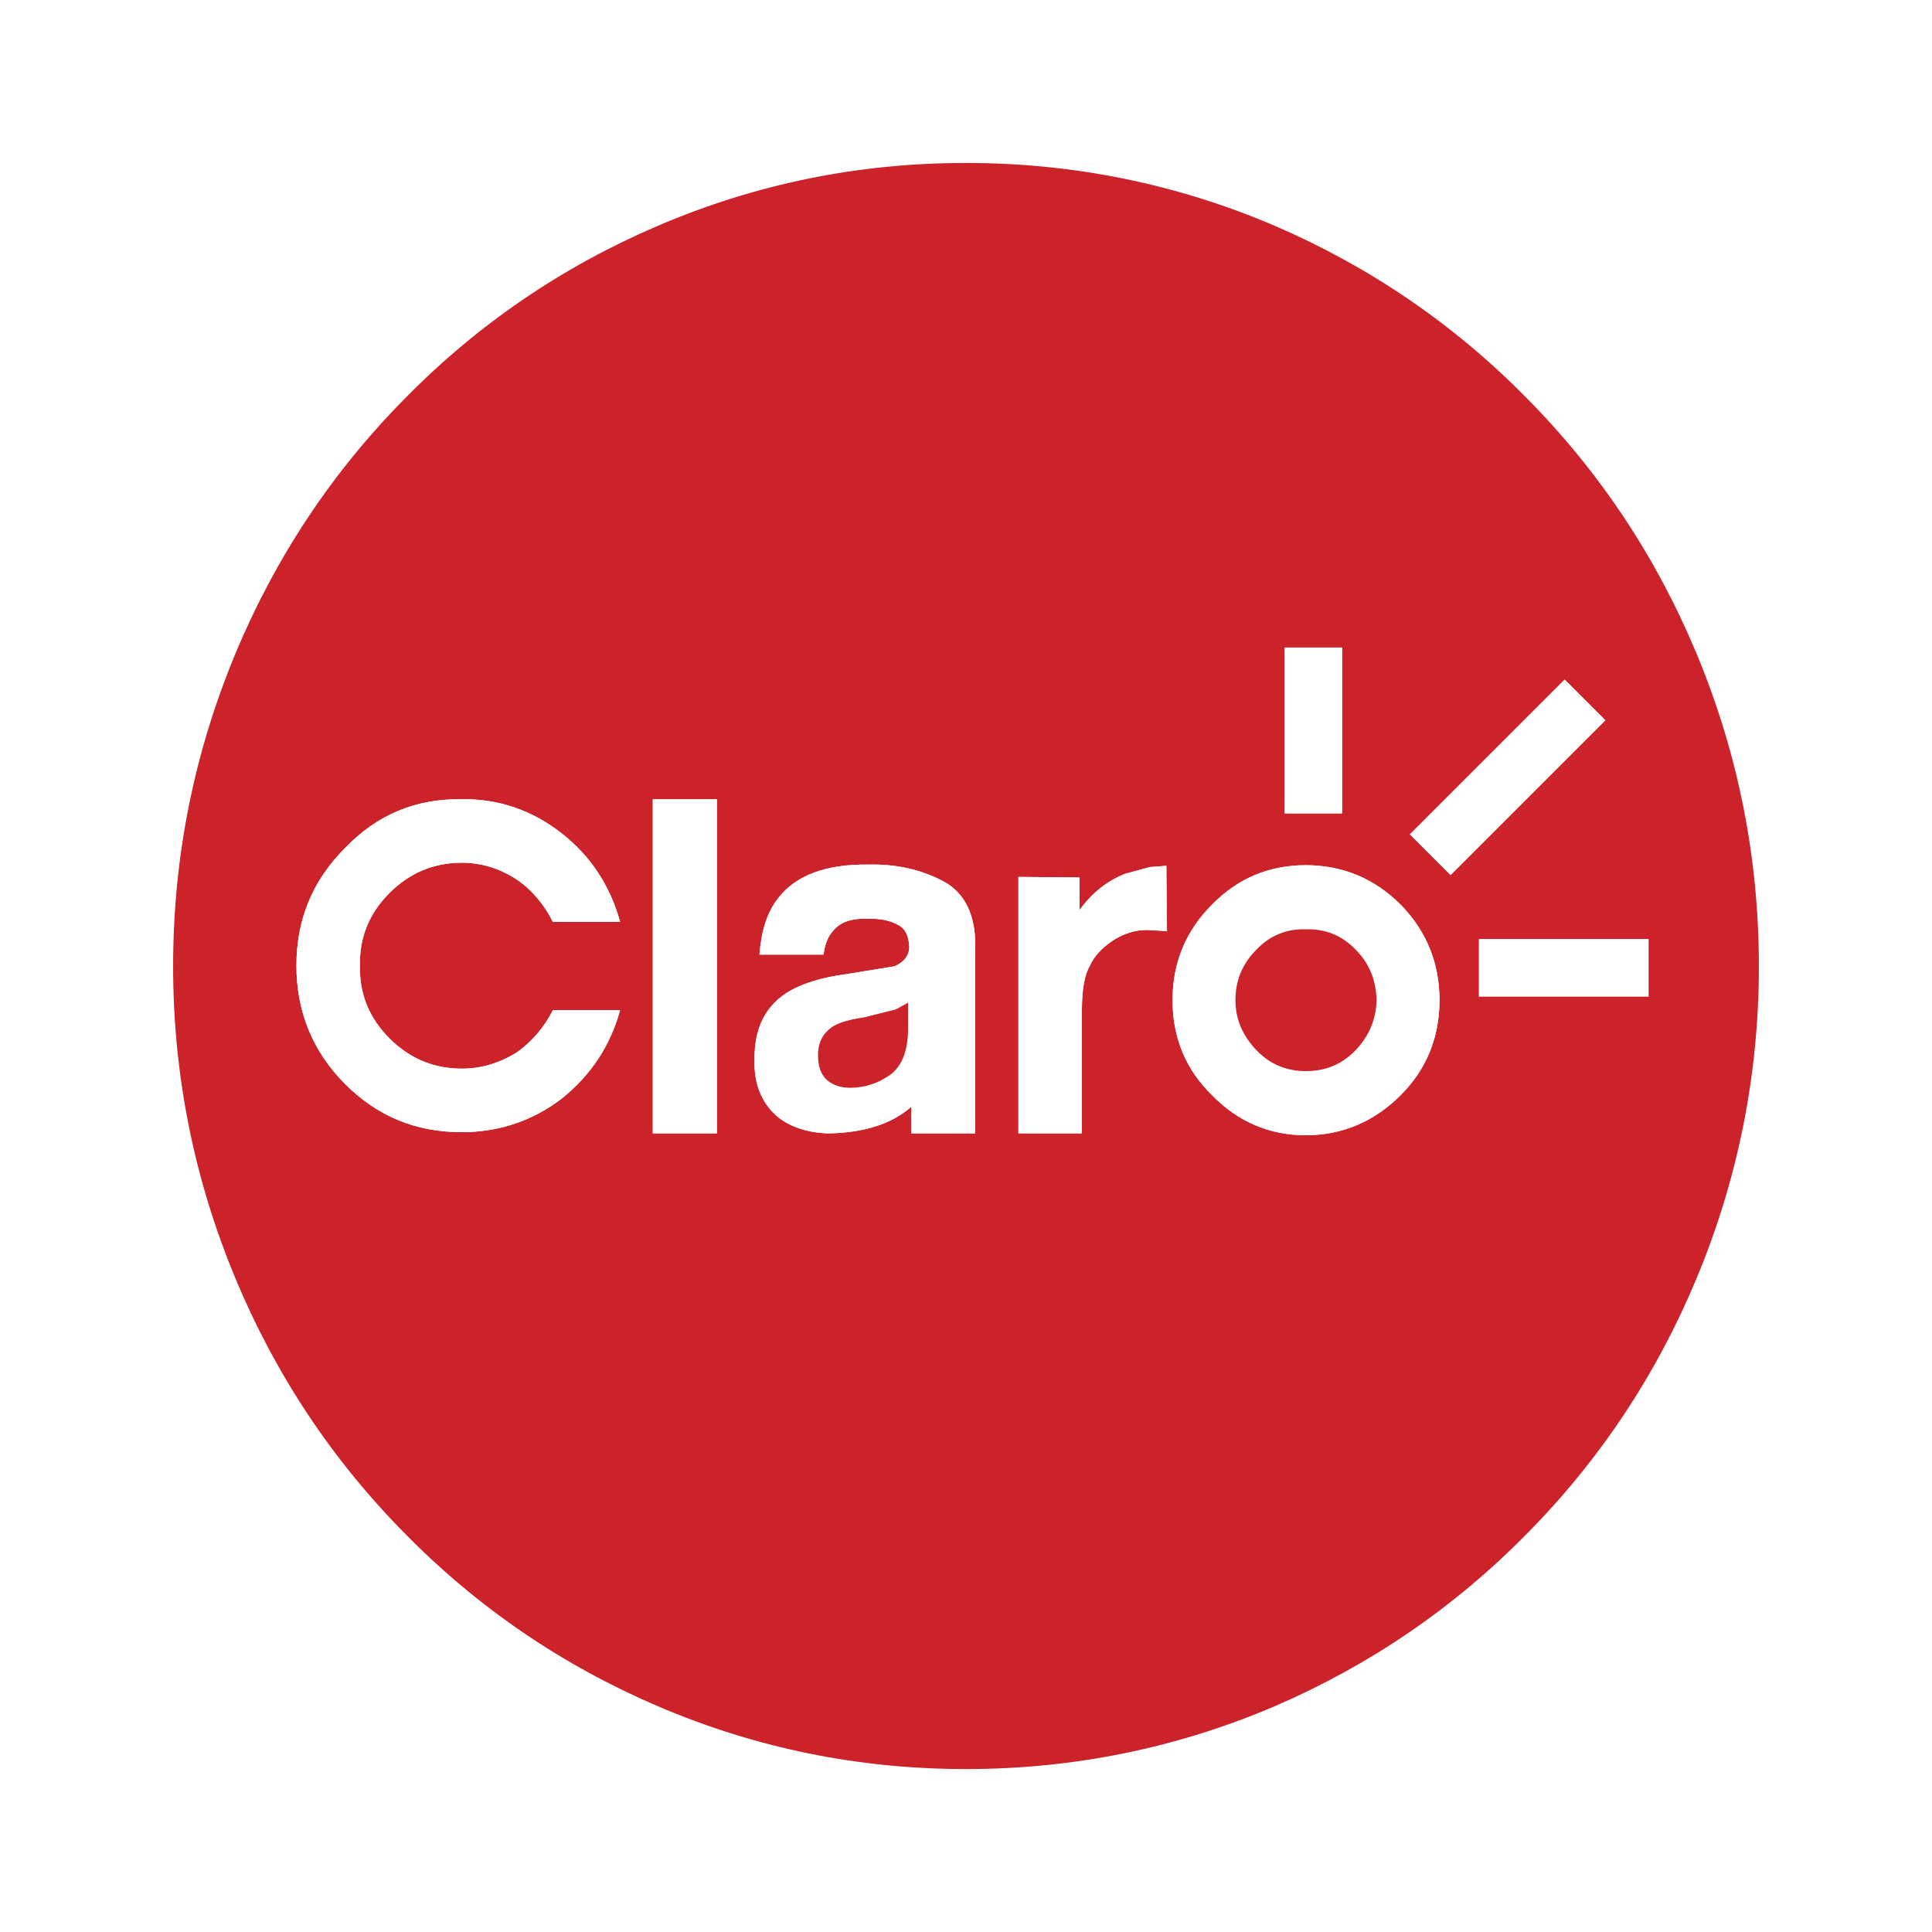
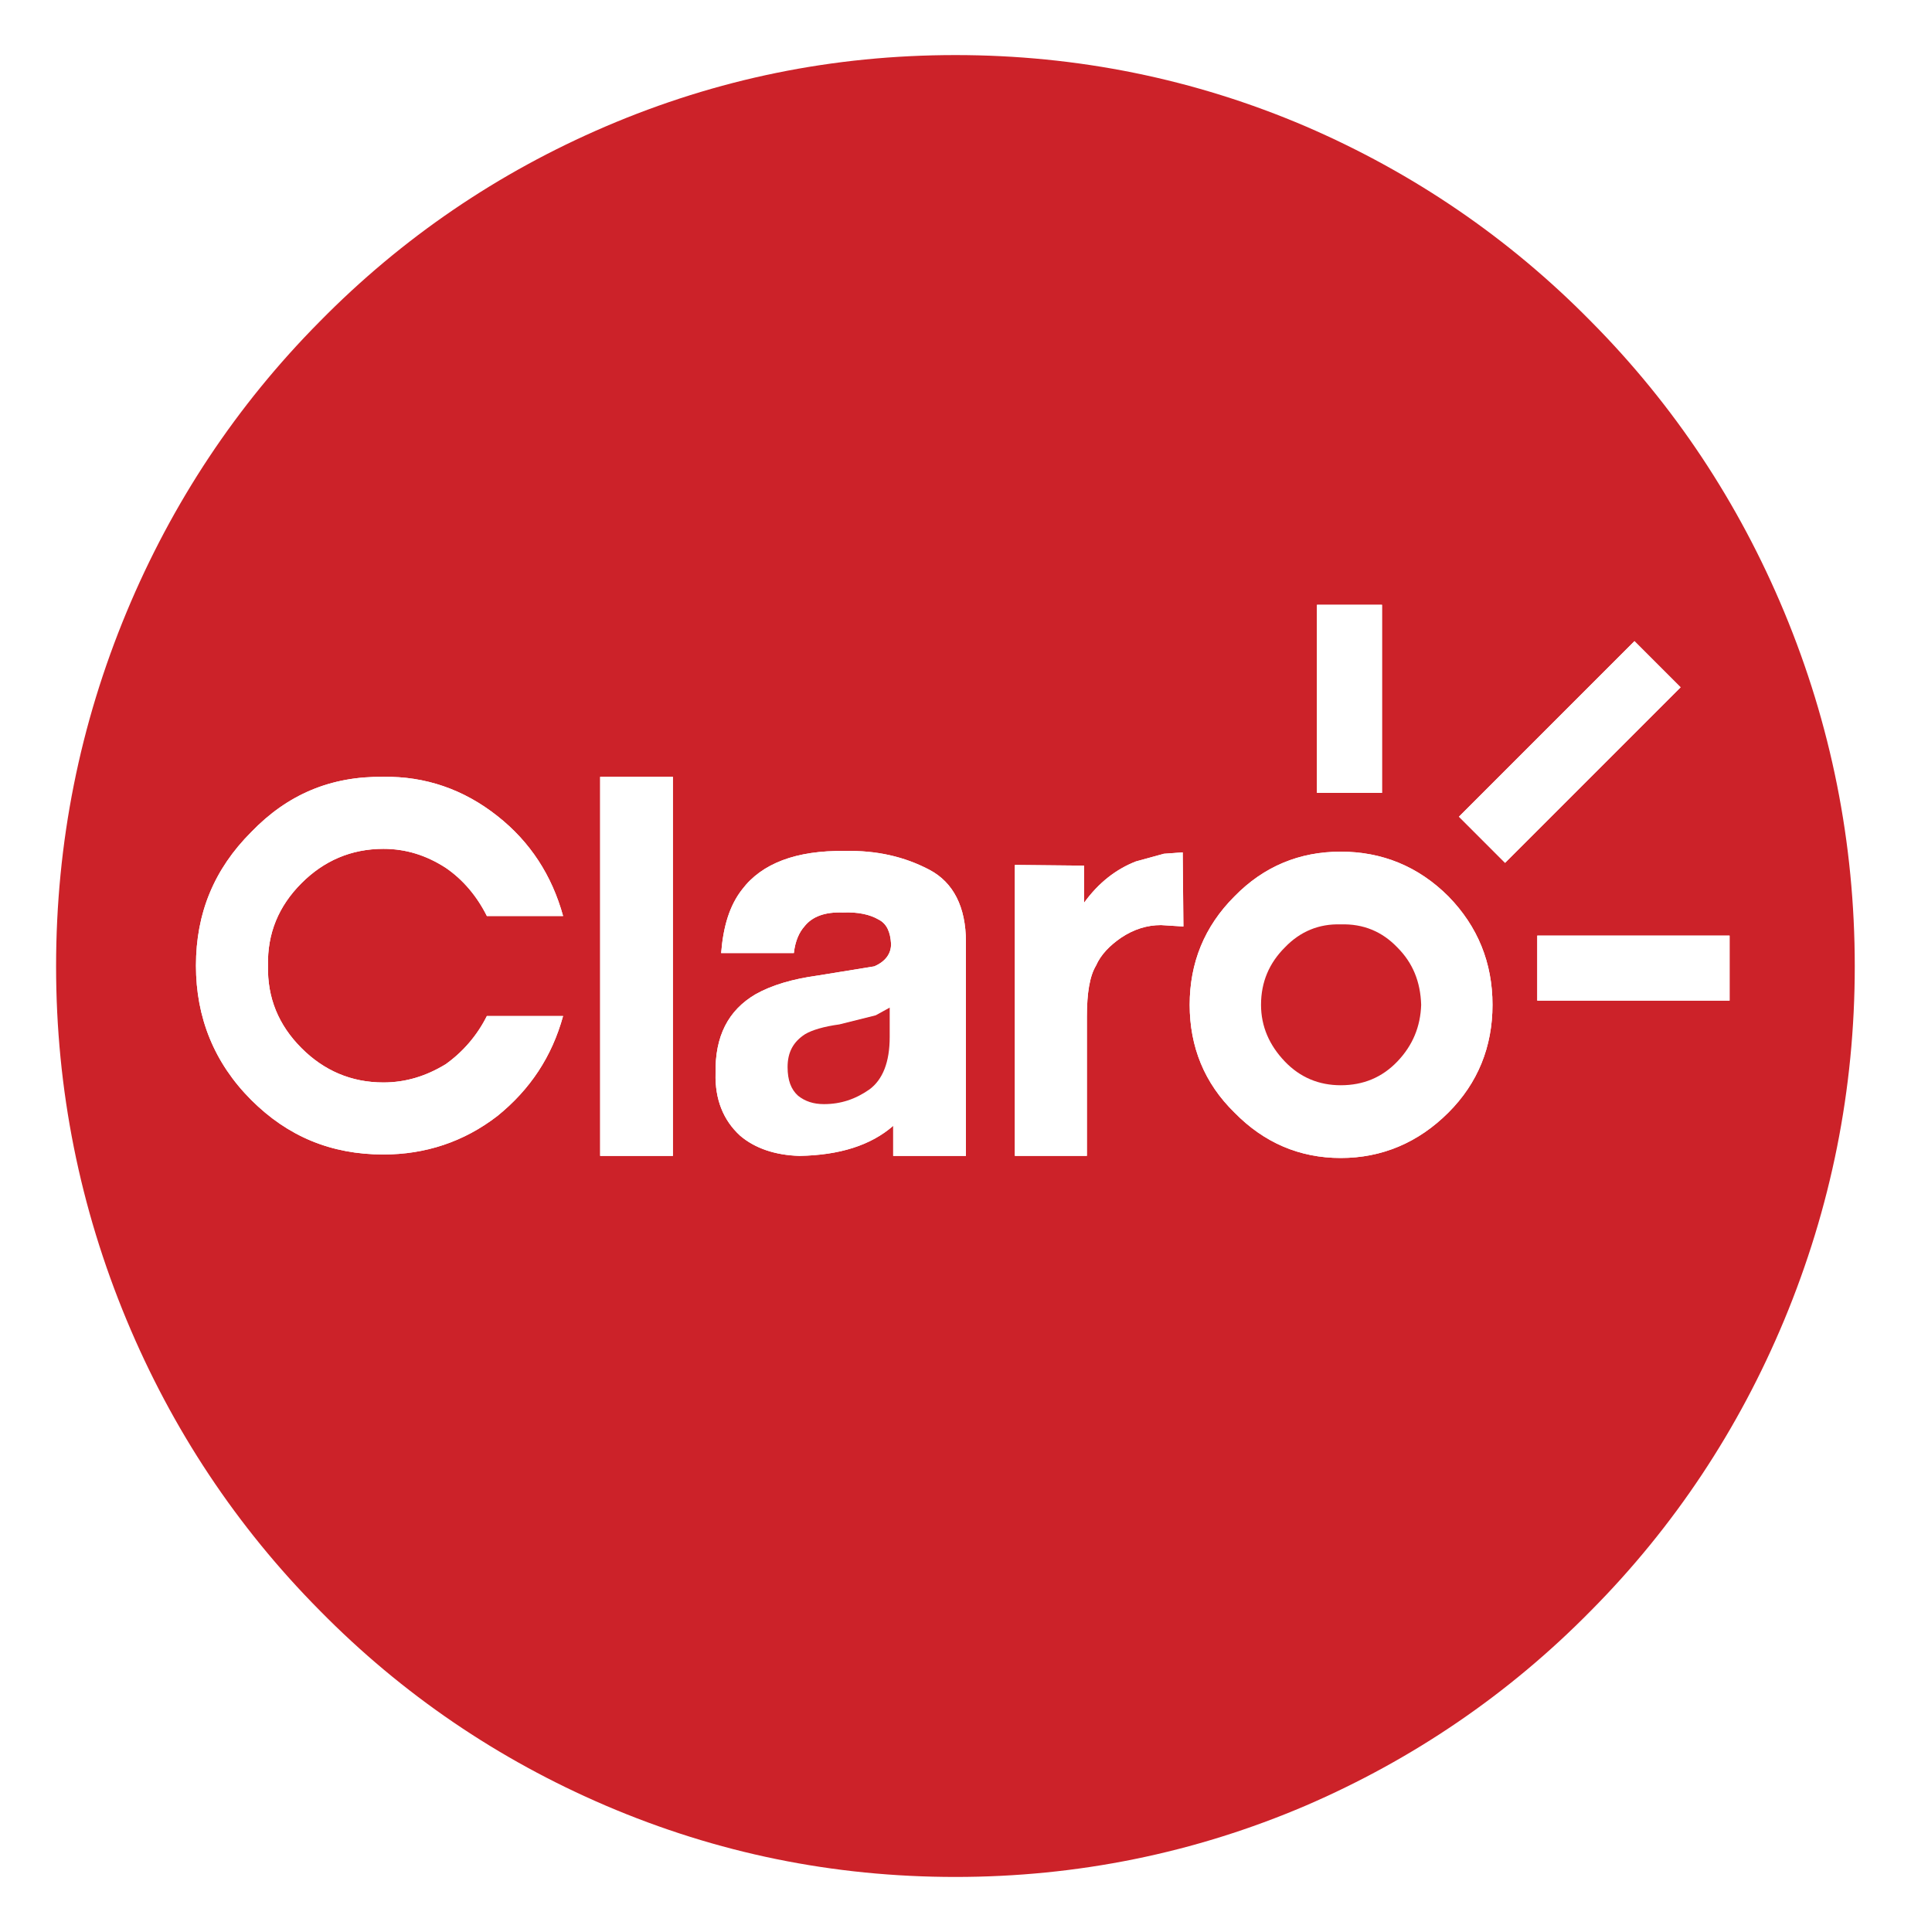
- <svg xmlns="http://www.w3.org/2000/svg" width="2500" height="2500" viewBox="0 0 192.756 192.756">
+ <svg xmlns="http://www.w3.org/2000/svg" width="1000" height="1011" viewBox="12.378 11.414 168 169.927">
  <g fill-rule="evenodd" clip-rule="evenodd">
    <path fill="#fff" d="M0 0h192.756v192.756H0V0z" />
    <path d="M169.271 65.222c-4-9.596-9.658-18.146-16.979-25.528-7.258-7.381-15.686-13.102-25.098-17.162-9.779-4.183-20.113-6.274-30.817-6.274-10.765 0-20.976 2.091-30.756 6.274-9.473 4.06-17.9 9.78-25.159 17.162-7.32 7.382-12.979 15.932-16.978 25.528-4.121 9.904-6.212 20.299-6.212 31.187 0 10.827 2.091 21.223 6.212 31.126 3.999 9.596 9.658 18.146 16.978 25.528 7.259 7.381 15.686 13.102 25.159 17.162 9.78 4.183 19.991 6.274 30.756 6.274 10.704 0 21.038-2.092 30.817-6.274 9.412-4.061 17.84-9.781 25.098-17.162 7.32-7.382 12.979-15.933 16.979-25.528 4.121-9.903 6.213-20.299 6.213-31.126 0-10.888-2.091-21.283-6.213-31.187zm-39 21.099c3.629 0 6.828 1.292 9.473 3.937 2.584 2.645 3.875 5.844 3.875 9.534s-1.291 6.89-3.875 9.473c-2.645 2.646-5.844 3.999-9.473 3.999s-6.766-1.354-9.35-3.999c-2.645-2.583-3.938-5.782-3.938-9.473s1.293-6.89 3.938-9.534c2.585-2.646 5.722-3.937 9.35-3.937zm-95.836-1.722c3.199-3.322 7.012-4.921 11.626-4.859 3.69-.062 7.074 1.107 10.026 3.444 2.891 2.276 4.798 5.229 5.782 8.796h-6.705c-.861-1.722-2.091-3.199-3.629-4.245-1.722-1.107-3.506-1.661-5.474-1.661-2.83 0-5.229 1.046-7.197 3.014-2.03 2.03-3.014 4.429-2.953 7.259-.062 2.829.923 5.228 2.953 7.258 1.968 1.969 4.368 3.015 7.197 3.015 1.968 0 3.752-.554 5.474-1.6a11.53 11.53 0 0 0 3.629-4.244h6.705c-.984 3.567-2.891 6.459-5.782 8.796-2.953 2.276-6.336 3.384-10.026 3.384-4.614 0-8.427-1.6-11.626-4.799-3.26-3.26-4.86-7.258-4.86-11.81 0-4.613 1.599-8.489 4.86-11.748zm43.182 5.044c1.722-2.276 4.736-3.445 9.042-3.383 2.769-.062 5.229.492 7.443 1.661 2.091 1.107 3.199 3.26 3.199 6.336v18.823h-6.397v-2.646c-1.968 1.723-4.737 2.584-8.243 2.646-2.153-.062-3.937-.677-5.229-1.784-1.477-1.354-2.214-3.198-2.153-5.475-.061-3.261 1.107-5.536 3.506-6.951 1.415-.8 3.26-1.354 5.536-1.661l4.921-.8c.984-.43 1.476-1.106 1.476-1.968-.062-1.046-.369-1.784-1.107-2.153-.738-.431-1.784-.677-3.138-.615-1.599-.062-2.707.369-3.383 1.23-.431.492-.8 1.23-.923 2.338H75.77c.186-2.339.739-4.184 1.847-5.598zm-12.488-9.904h6.397v33.34h-6.397v-33.34zm42.568 11.072c1.291-1.784 2.828-2.953 4.551-3.629l2.461-.677 1.66-.123.062 6.52-1.969-.123c-1.23 0-2.398.369-3.506 1.107-.984.677-1.785 1.477-2.215 2.461-.553.922-.799 2.398-.799 4.49v12.241h-6.336v-25.59l6.09.062v3.261h.001zm52.469-18.946l-15.439 15.439-4.059-4.06 15.439-15.439 4.059 4.06zM133.9 64.607v16.547h-5.721V64.607h5.721zm13.657 34.816v-5.721h16.916v5.721h-16.916z" fill="#cc2229" />
    <path d="M139.744 90.258c-2.645-2.646-5.844-3.937-9.473-3.937s-6.766 1.292-9.35 3.937c-2.645 2.645-3.938 5.844-3.938 9.534s1.293 6.89 3.938 9.473c2.584 2.646 5.721 3.999 9.35 3.999s6.828-1.354 9.473-3.999c2.584-2.583 3.875-5.782 3.875-9.473s-1.291-6.89-3.875-9.534zm-4.49 14.516c-1.354 1.415-3.014 2.092-4.982 2.092-1.906 0-3.568-.677-4.92-2.092-1.354-1.415-2.092-3.076-2.092-4.982 0-2.03.738-3.69 2.092-5.044 1.352-1.415 3.014-2.092 4.92-2.03 1.969-.062 3.629.615 5.045 2.03 1.291 1.354 1.969 3.014 2.029 5.044-.061 1.906-.739 3.567-2.092 4.982z" fill="#fff" />
    <path d="M130.271 106.866c1.969 0 3.629-.677 4.982-2.092s2.031-3.076 2.092-4.982c-.061-2.03-.738-3.69-2.092-5.044-1.354-1.415-3.014-2.092-4.982-2.03-1.906-.062-3.568.615-4.92 2.03-1.354 1.354-2.092 3.014-2.092 5.044 0 1.906.738 3.567 2.092 4.982 1.352 1.415 3.014 2.092 4.92 2.092z" fill="#cc2229" />
    <path d="M46.061 79.739c-4.614-.062-8.427 1.538-11.626 4.859-3.26 3.26-4.86 7.135-4.86 11.749 0 4.552 1.6 8.55 4.86 11.81 3.199 3.199 7.012 4.799 11.626 4.799 3.69 0 7.074-1.107 10.026-3.384 2.891-2.337 4.798-5.229 5.782-8.796h-6.705a11.54 11.54 0 0 1-3.629 4.244c-1.722 1.046-3.506 1.6-5.474 1.6-2.83 0-5.229-1.046-7.197-3.015-2.03-2.03-3.014-4.429-2.953-7.258-.062-2.83.923-5.229 2.953-7.259 1.968-1.968 4.368-3.014 7.197-3.014 1.968 0 3.752.554 5.474 1.661 1.538 1.046 2.769 2.522 3.629 4.245h6.705c-.984-3.568-2.891-6.52-5.782-8.796-2.953-2.338-6.336-3.506-10.026-3.445zM86.659 86.259c-4.306-.062-7.32 1.107-9.042 3.383-1.107 1.415-1.661 3.26-1.846 5.598h6.397c.123-1.107.492-1.846.923-2.338.676-.861 1.784-1.292 3.383-1.23 1.354-.062 2.399.185 3.138.615.738.369 1.045 1.107 1.107 2.153 0 .861-.492 1.538-1.476 1.968l-4.921.8c-2.276.308-4.121.861-5.536 1.661-2.399 1.415-3.567 3.69-3.506 6.951-.061 2.276.677 4.121 2.153 5.475 1.292 1.107 3.075 1.723 5.229 1.784 3.506-.062 6.274-.923 8.243-2.646v2.646h6.397V94.256c0-3.076-1.107-5.229-3.199-6.336-2.215-1.169-4.676-1.722-7.444-1.661zm2.707 14.456l1.23-.677v2.583c0 2.215-.615 3.753-1.784 4.614-1.23.861-2.522 1.291-3.999 1.291-.923 0-1.661-.246-2.276-.737-.615-.554-.923-1.354-.923-2.522 0-1.292.492-2.215 1.538-2.892.615-.368 1.661-.677 3.014-.86l3.2-.8z" fill="#fff" />
    <path d="M90.596 100.038l-1.23.677-3.199.8c-1.353.184-2.399.492-3.014.86-1.046.677-1.538 1.6-1.538 2.892 0 1.169.308 1.969.923 2.522.615.491 1.353.737 2.276.737 1.476 0 2.768-.43 3.999-1.291 1.169-.861 1.784-2.399 1.784-4.614v-2.583h-.001z" fill="#cc2229" />
    <path fill="#fff" d="M71.527 79.739h-6.398v33.34h6.398v-33.34zM112.248 87.182c-1.723.676-3.26 1.845-4.551 3.629v-3.26l-6.09-.062v25.59h6.336v-12.241c0-2.092.246-3.568.799-4.49.43-.984 1.23-1.784 2.215-2.461 1.107-.738 2.275-1.107 3.506-1.107l1.969.123-.062-6.52-1.66.123-2.462.676zM144.727 87.305l15.439-15.44-4.059-4.059-15.439 15.439 4.059 4.06zM133.9 81.154V64.607h-5.72v16.547h5.72zM147.557 93.702v5.721h16.916v-5.721h-16.916z" />
  </g>
</svg>
